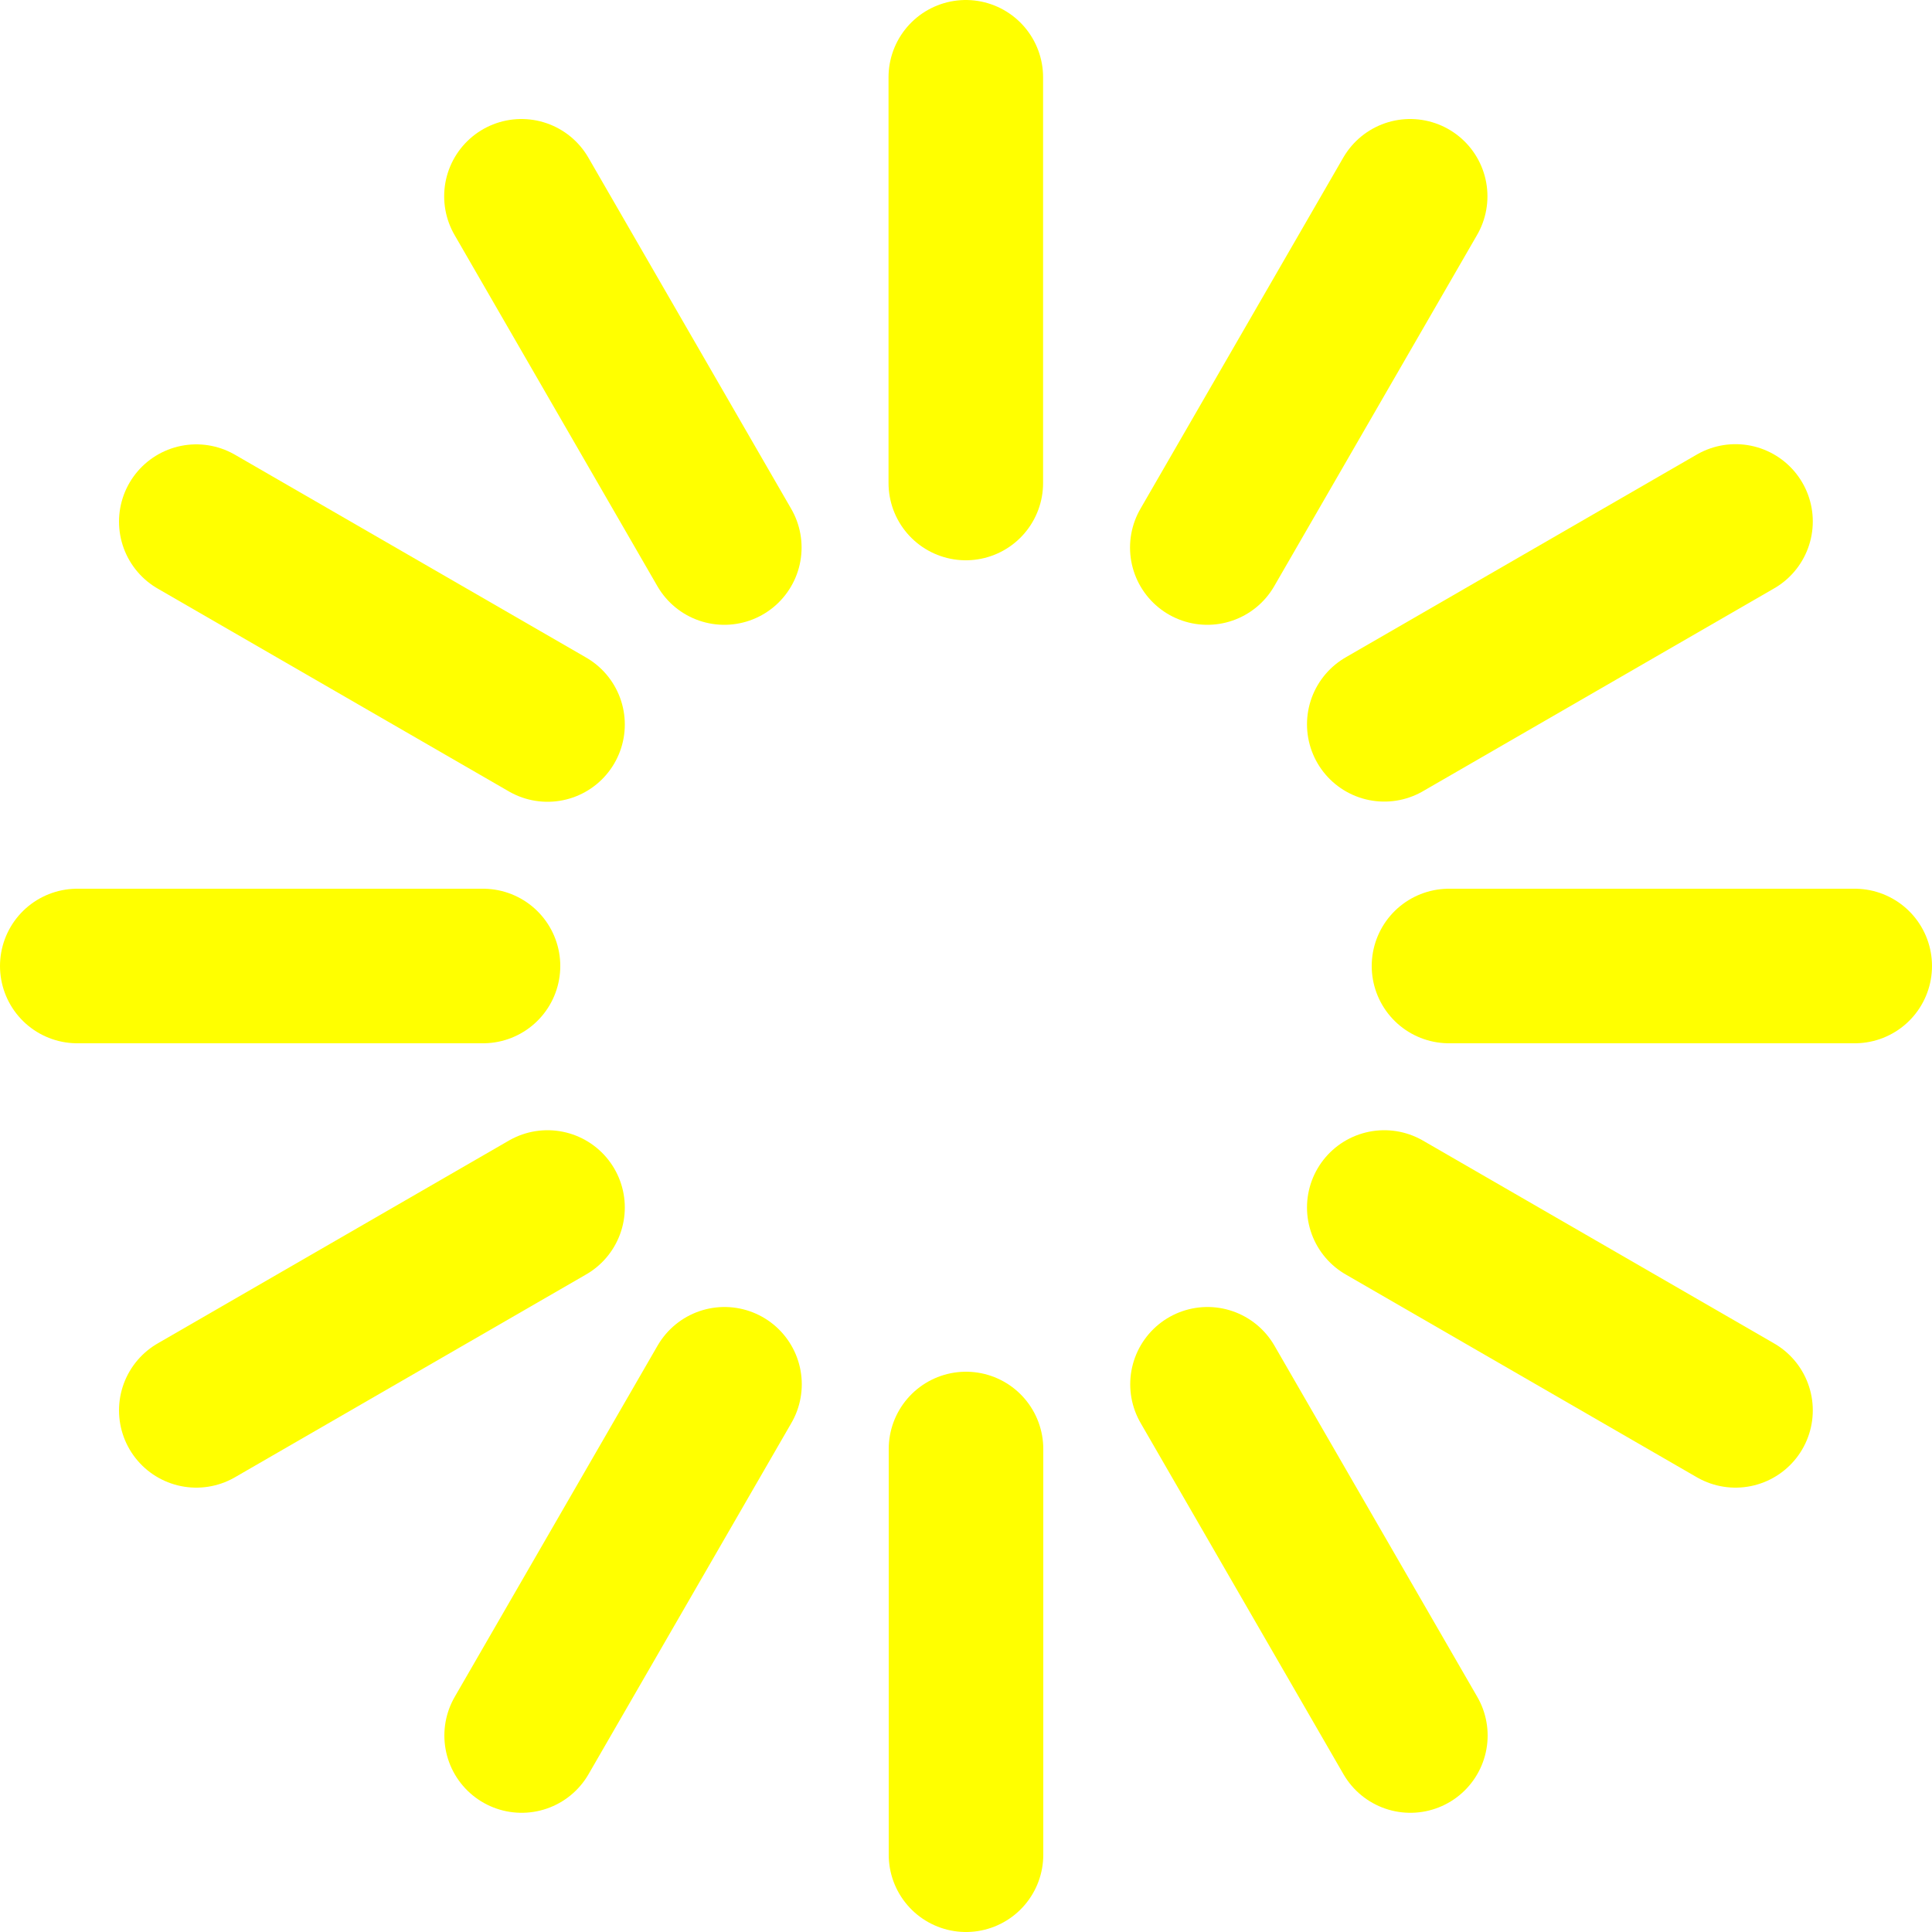
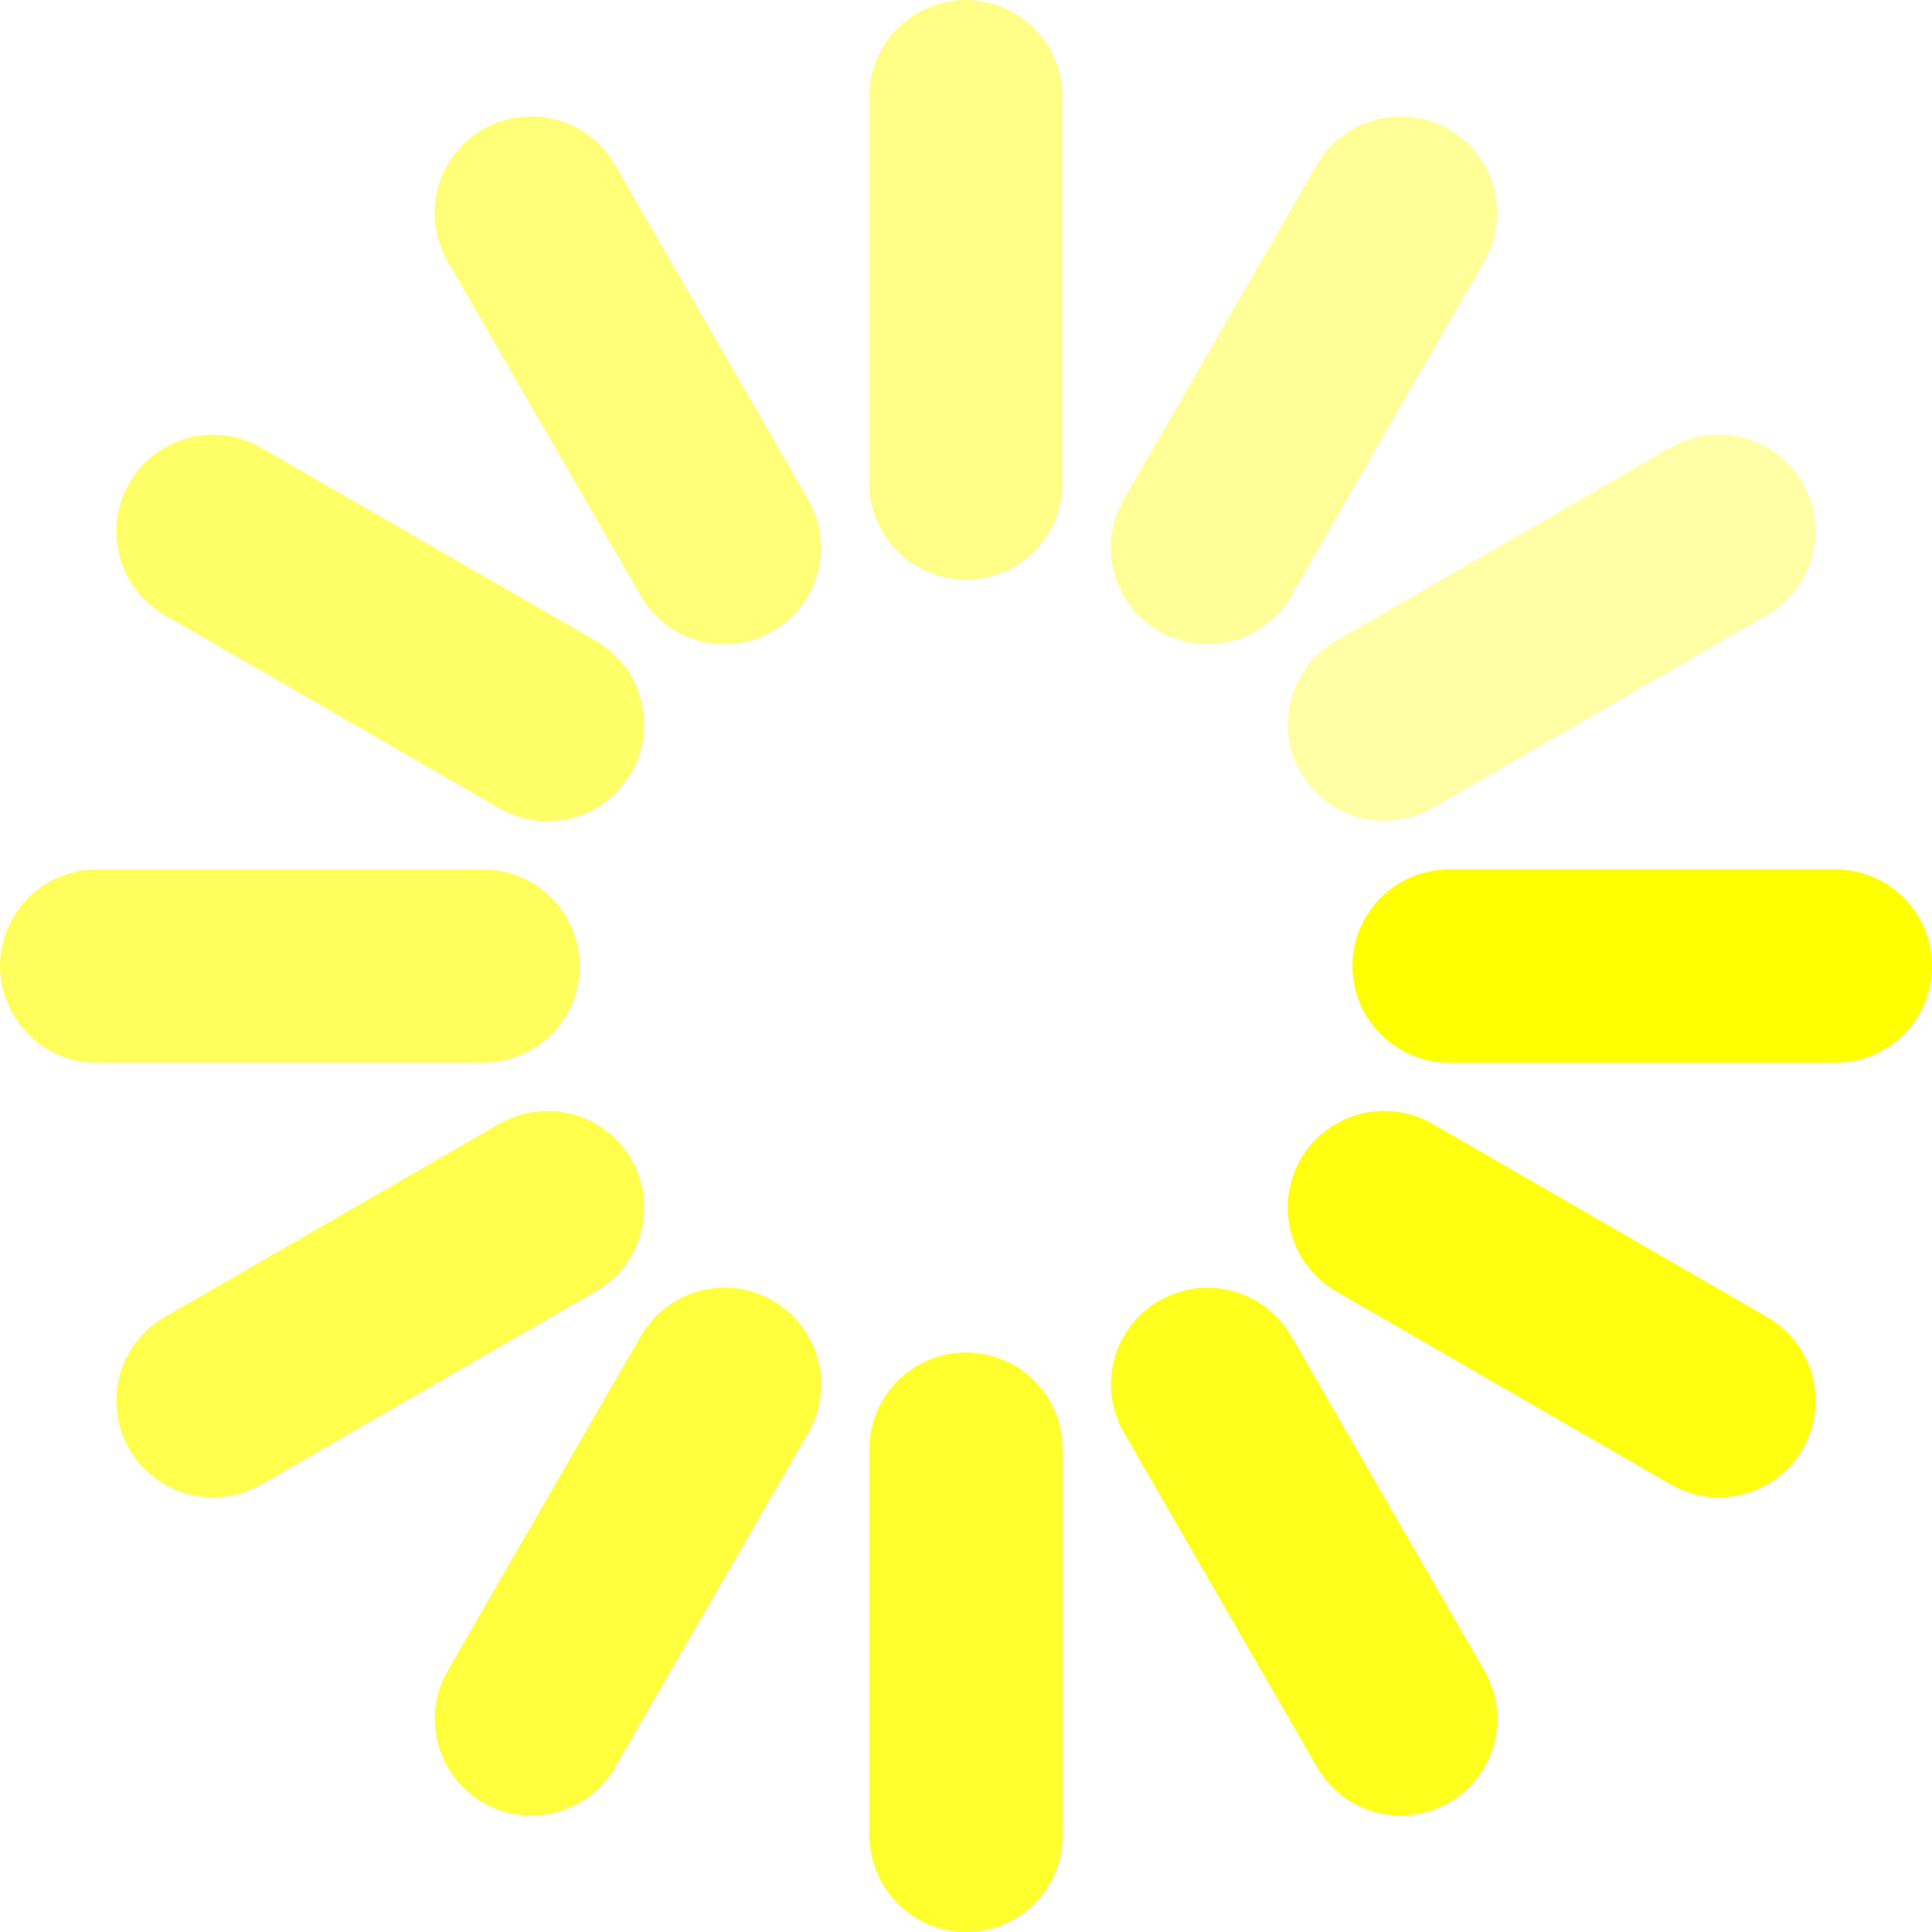
<svg xmlns="http://www.w3.org/2000/svg" viewBox="0 0 100 100">
-   <g stroke="yellow" stroke-width="8" stroke-linecap="round">
-     <line x1="96" y1="50" x2="75" y2="50" />
-     <line x1="89.83" y1="73" x2="71.65" y2="62.5" />
-     <line x1="73" y1="89.83" x2="62.5" y2="71.65" />
-     <line x1="50" y1="96" x2="50" y2="75" />
-     <line x1="27" y1="89.83" x2="37.5" y2="71.65" />
-     <line x1="10.16" y1="73" x2="28.34" y2="62.5" />
-     <line x1="4" y1="50" x2="25" y2="50" />
-     <line x1="10.16" y1="27" x2="28.34" y2="37.5" />
-     <line x1="26.99" y1="10.16" x2="37.49" y2="28.34" />
-     <line x1="49.99" y1="4" x2="49.99" y2="25" />
-     <line x1="72.99" y1="10.16" x2="62.49" y2="28.34" />
-     <line x1="89.83" y1="26.99" x2="71.65" y2="37.49" />
+   <g stroke="yellow" stroke-width="10" stroke-linecap="round">
+     <line x1="95" y1="50" x2="75" y2="50" stroke-opacity="1" />
+     <line x1="88.97" y1="72.5" x2="71.65" y2="62.5" stroke-opacity="0.94" />
+     <line x1="72.5" y1="88.97" x2="62.5" y2="71.65" stroke-opacity="0.88" />
+     <line x1="50" y1="95" x2="50" y2="75" stroke-opacity="0.82" />
+     <line x1="27.5" y1="88.97" x2="37.5" y2="71.65" stroke-opacity="0.76" />
+     <line x1="11.02" y1="72.5" x2="28.34" y2="62.5" stroke-opacity="0.7" />
+     <line x1="5" y1="50" x2="25" y2="50" stroke-opacity="0.64" />
+     <line x1="11.02" y1="27.5" x2="28.34" y2="37.5" stroke-opacity="0.59" />
+     <line x1="27.49" y1="11.02" x2="37.49" y2="28.34" stroke-opacity="0.53" />
+     <line x1="49.99" y1="5" x2="49.99" y2="25" stroke-opacity="0.47" />
+     <line x1="72.49" y1="11.02" x2="62.49" y2="28.34" stroke-opacity="0.41" />
+     <line x1="88.97" y1="27.49" x2="71.65" y2="37.49" stroke-opacity="0.35" />
  </g>
</svg>
